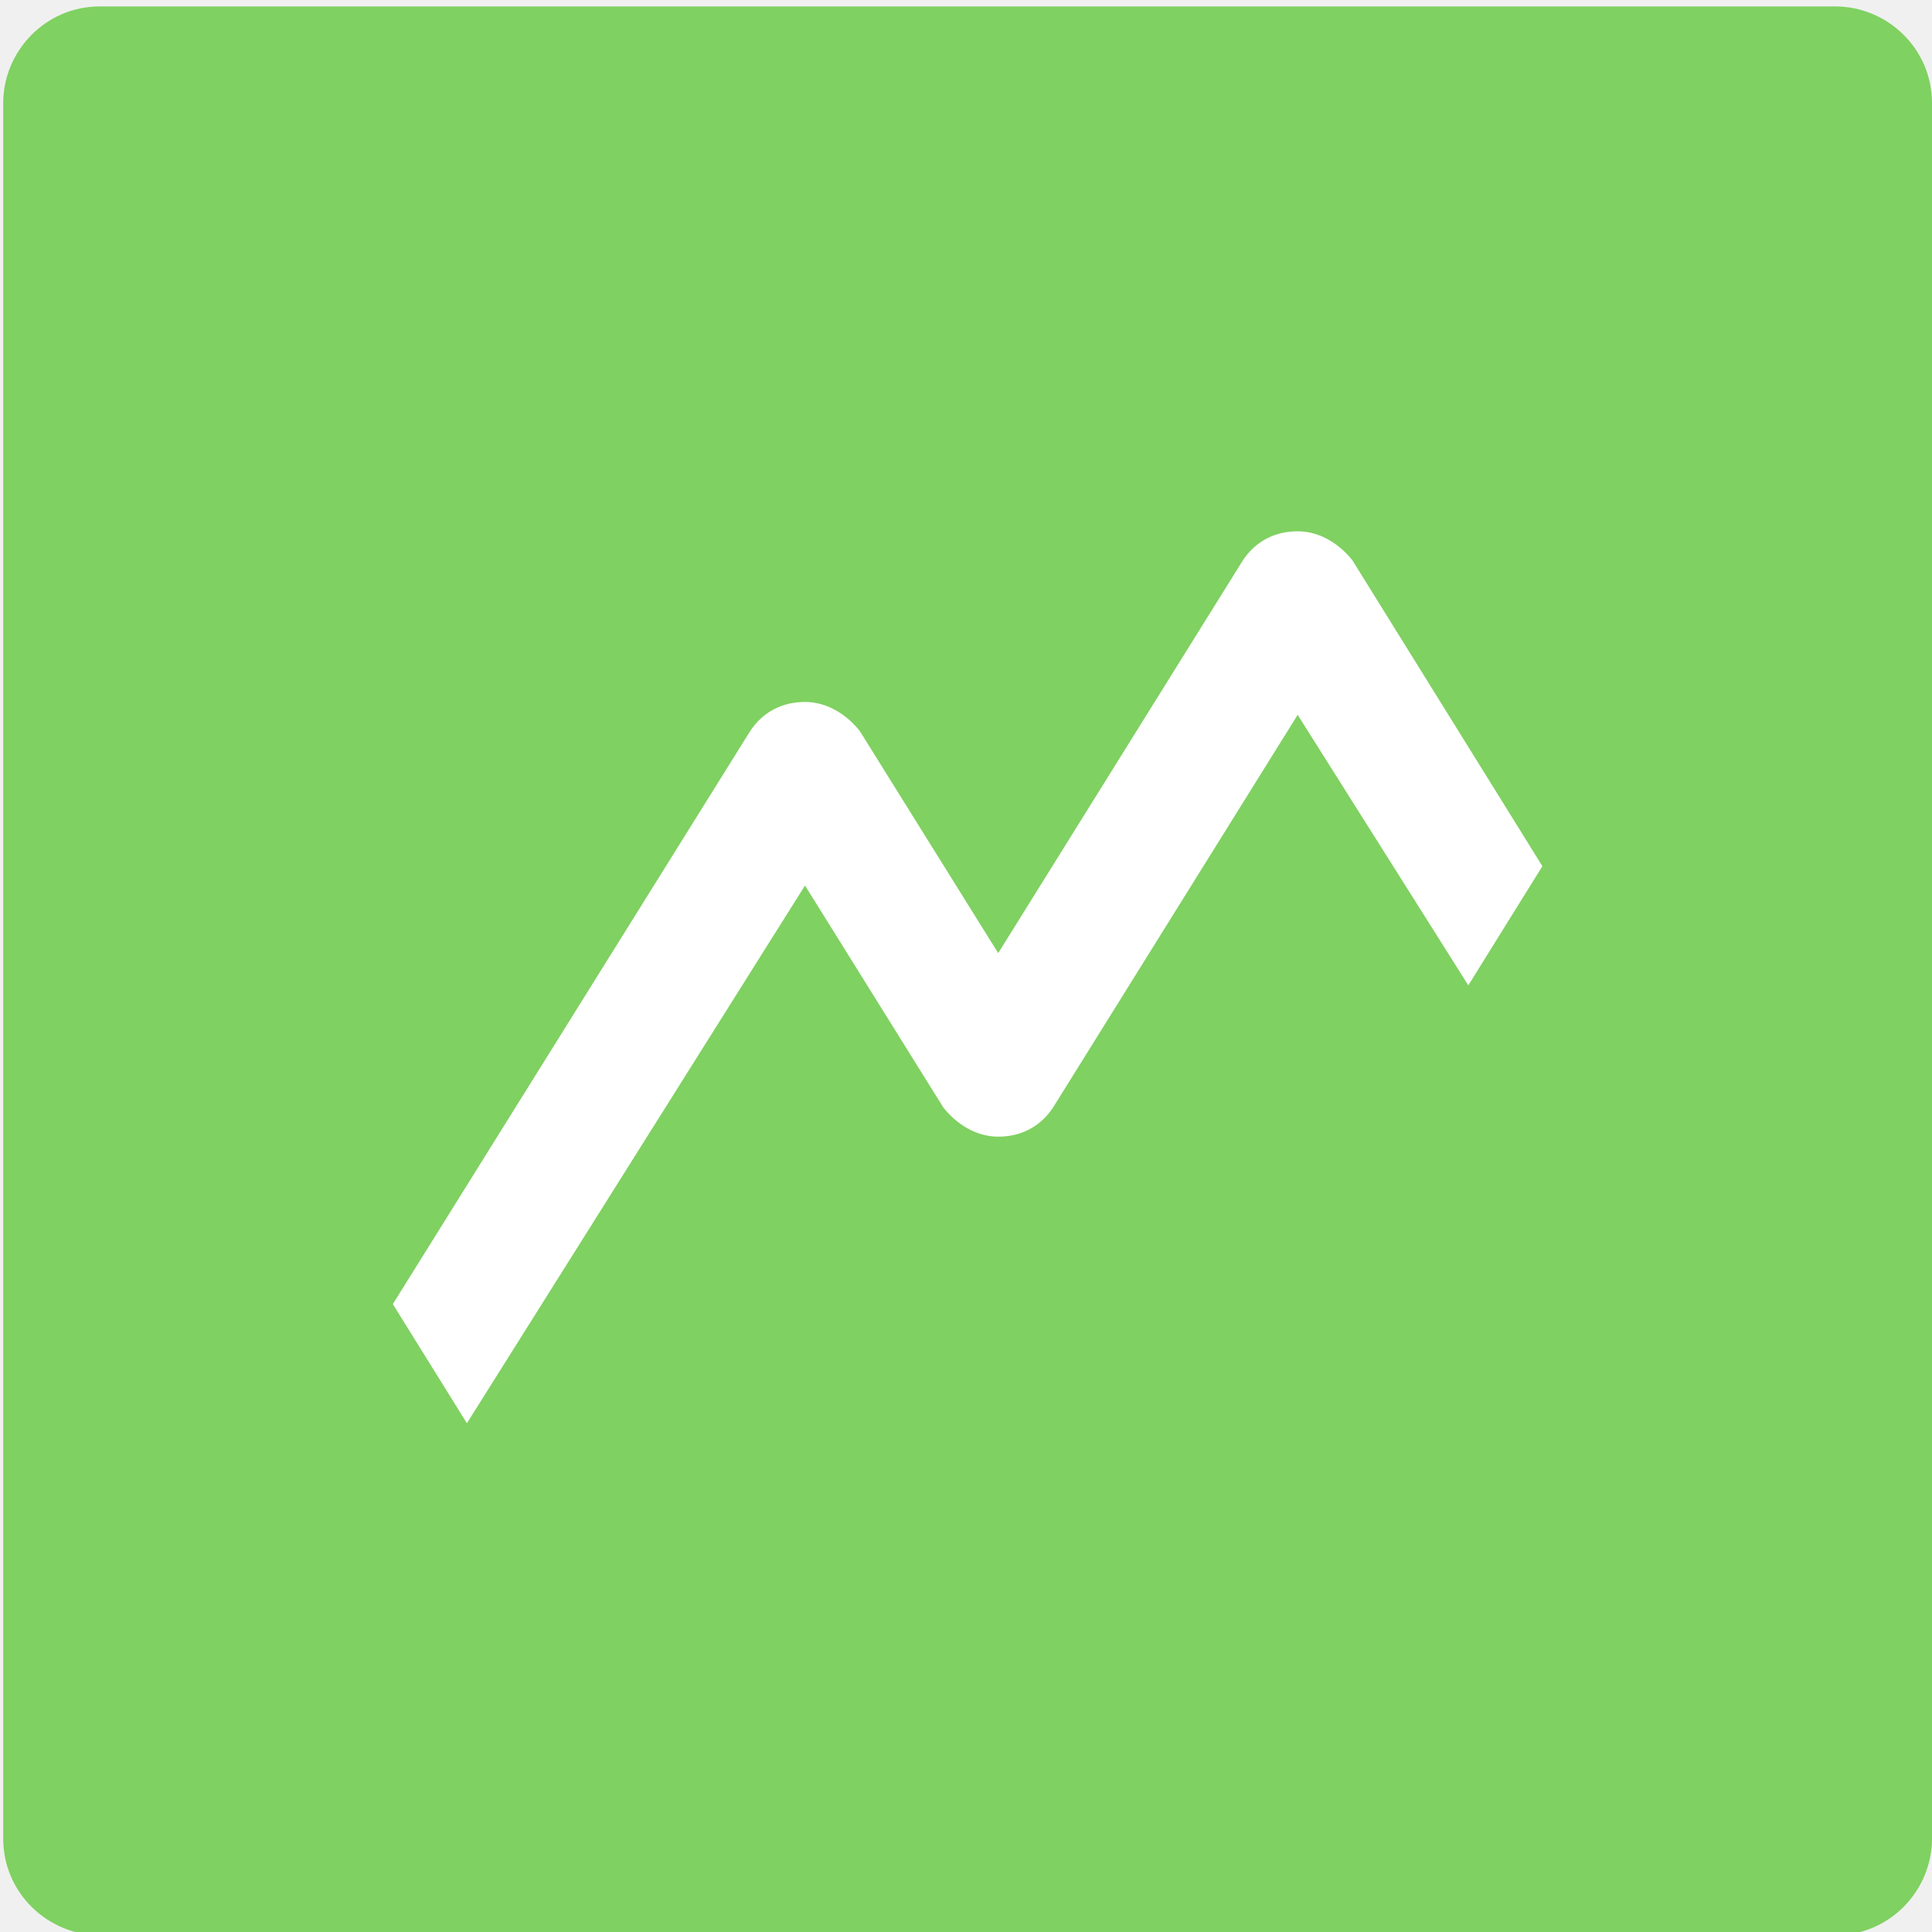
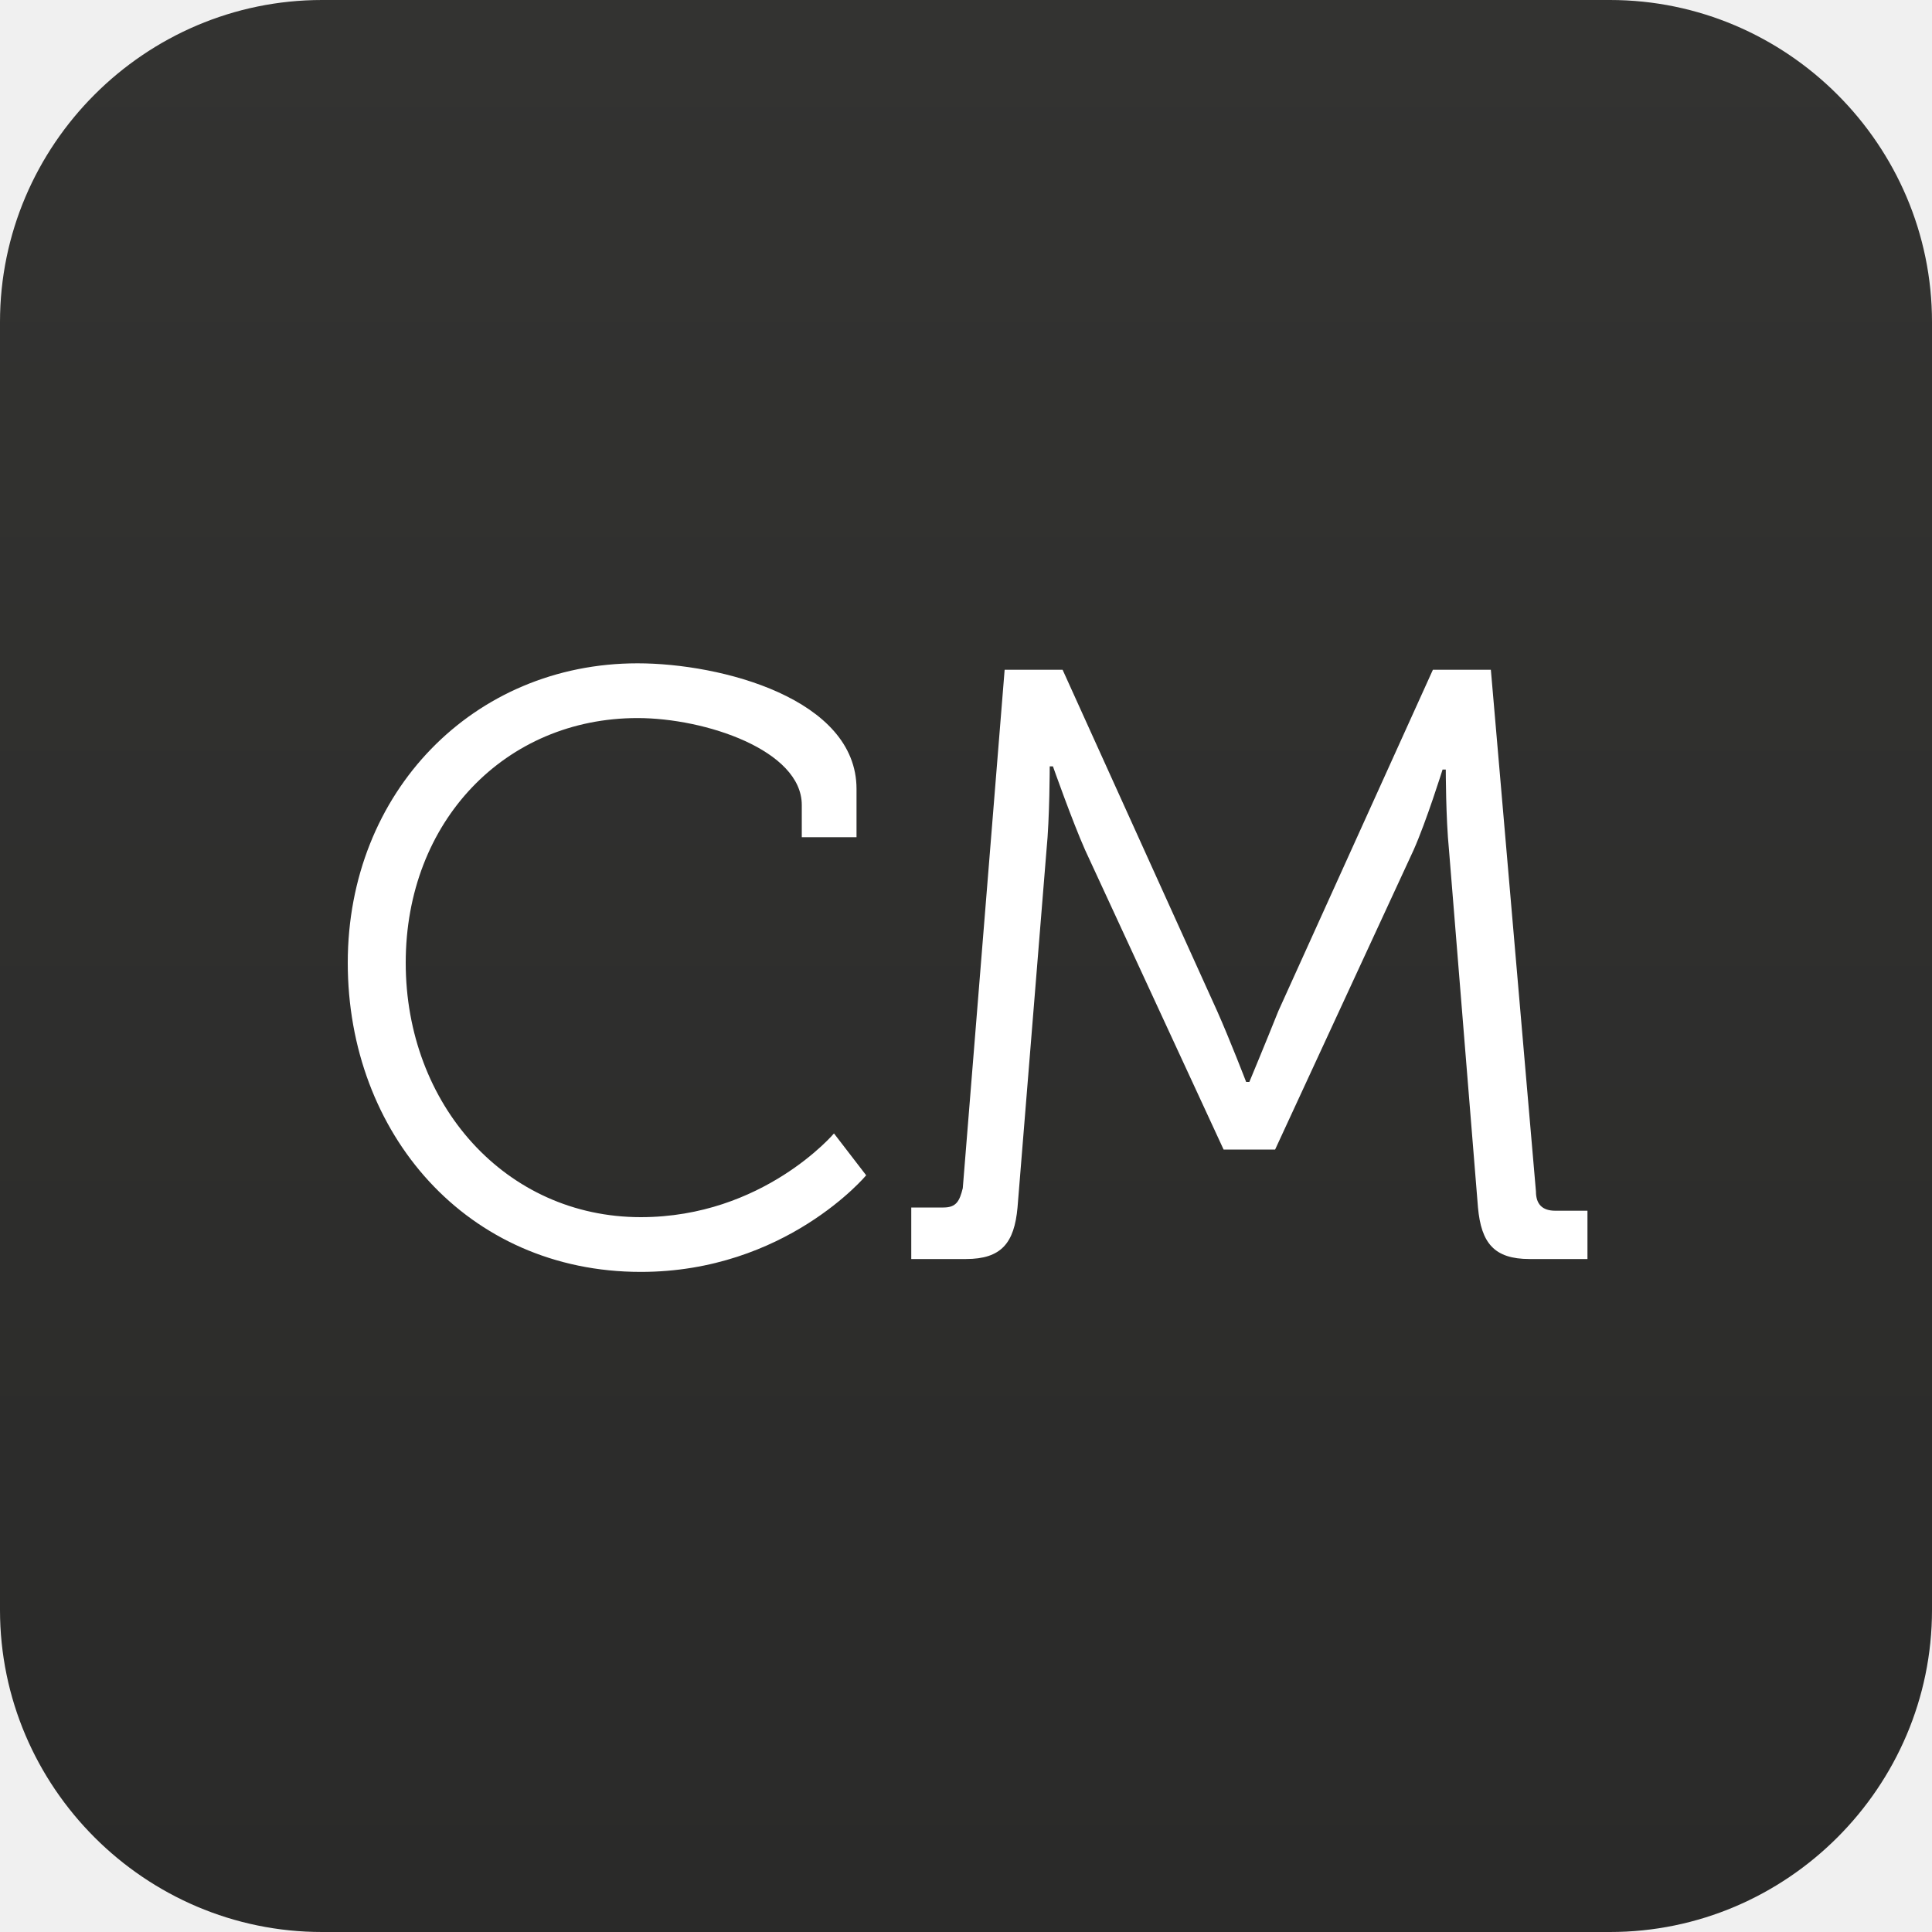
- <svg xmlns="http://www.w3.org/2000/svg" version="1.1" id="Icon" x="0px" y="0px" viewBox="-17.5 -17.5 60 60" enable-background="new -17.5 -17.5 60 60" xml:space="preserve">
-   <g>
-     <path fill="#7FD161" d="M42.5,39.6c0,1.6-1.3,3-3,3h-53.9c-1.6,0-3-1.3-3-3v-53.9c0-1.6,1.3-3,3-3h53.9c1.6,0,3,1.3,3,3V39.6z" />
-     <g>
-       <g>
-         <g>
-           <path fill="#FFFFFF" d="M-3,26.7L-5.3,23L5.8,5.2c0.4-0.6,1-0.9,1.7-0.9s1.3,0.4,1.7,0.9l4.3,6.9l7.6-12.2      c0.4-0.6,1-0.9,1.7-0.9c0.7,0,1.3,0.4,1.7,0.9l5.9,9.5l-2.3,3.7l-5.3-8.4l-7.6,12.2c-0.4,0.6-1,0.9-1.7,0.9      c-0.7,0-1.3-0.4-1.7-0.9L7.5,10L-3,26.7z" />
-         </g>
-       </g>
-     </g>
-   </g>
+ <svg xmlns="http://www.w3.org/2000/svg" version="1.1" id="Icon" x="0px" y="0px" viewBox="0 0 60 60" enable-background="new 0 0 60 60" xml:space="preserve">
+   <linearGradient id="SVGID_1_" gradientUnits="userSpaceOnUse" x1="30" y1="-8.976713e-10" x2="30" y2="60">
+     <stop offset="0" style="stop-color:#333331" />
+     <stop offset="1" style="stop-color:#2A2A29" />
+   </linearGradient>
+   <path fill="url(#SVGID_1_)" d="M60,50c0,5.5-4.5,10-10,10H10C4.5,60,0,55.5,0,50V10C0,4.5,4.5,0,10,0h40c5.5,0,10,4.5,10,10V50z" />
+   <path id="church_metrics_logomark" fill="#FFFFFF" d="M19.9,39.5c-5.4,0-9.1-4.3-9.1-9.6c0-5.3,3.9-9.3,9-9.3c2.6,0,6.8,1.1,6.8,3.9  v1.5h-1.7v-1c0-1.7-3-2.7-5.1-2.7c-4.1,0-7.2,3.2-7.2,7.6c0,4.4,3.1,7.9,7.3,7.9c3.8,0,6-2.6,6-2.6l1,1.3  C26.9,36.5,24.4,39.5,19.9,39.5z M49.3,39.1h-1.8c-1.1,0-1.5-0.5-1.6-1.6L45,26.4c-0.1-1-0.1-2.5-0.1-2.5h-0.1c0,0-0.5,1.6-0.9,2.5  l-4.3,9.3H38l-4.3-9.3c-0.4-0.9-1-2.6-1-2.6h-0.1c0,0,0,1.6-0.1,2.6l-0.9,11.1c-0.1,1.1-0.5,1.6-1.6,1.6h-1.7v-1.6h1  c0.4,0,0.5-0.2,0.6-0.6l1.3-16.1H33l4.8,10.6c0.4,0.9,0.9,2.2,0.9,2.2h0.1c0,0,0.5-1.2,0.9-2.2l4.8-10.6h1.8L47.7,37  c0,0.4,0.2,0.6,0.6,0.6h1L49.3,39.1L49.3,39.1z" />
</svg>
